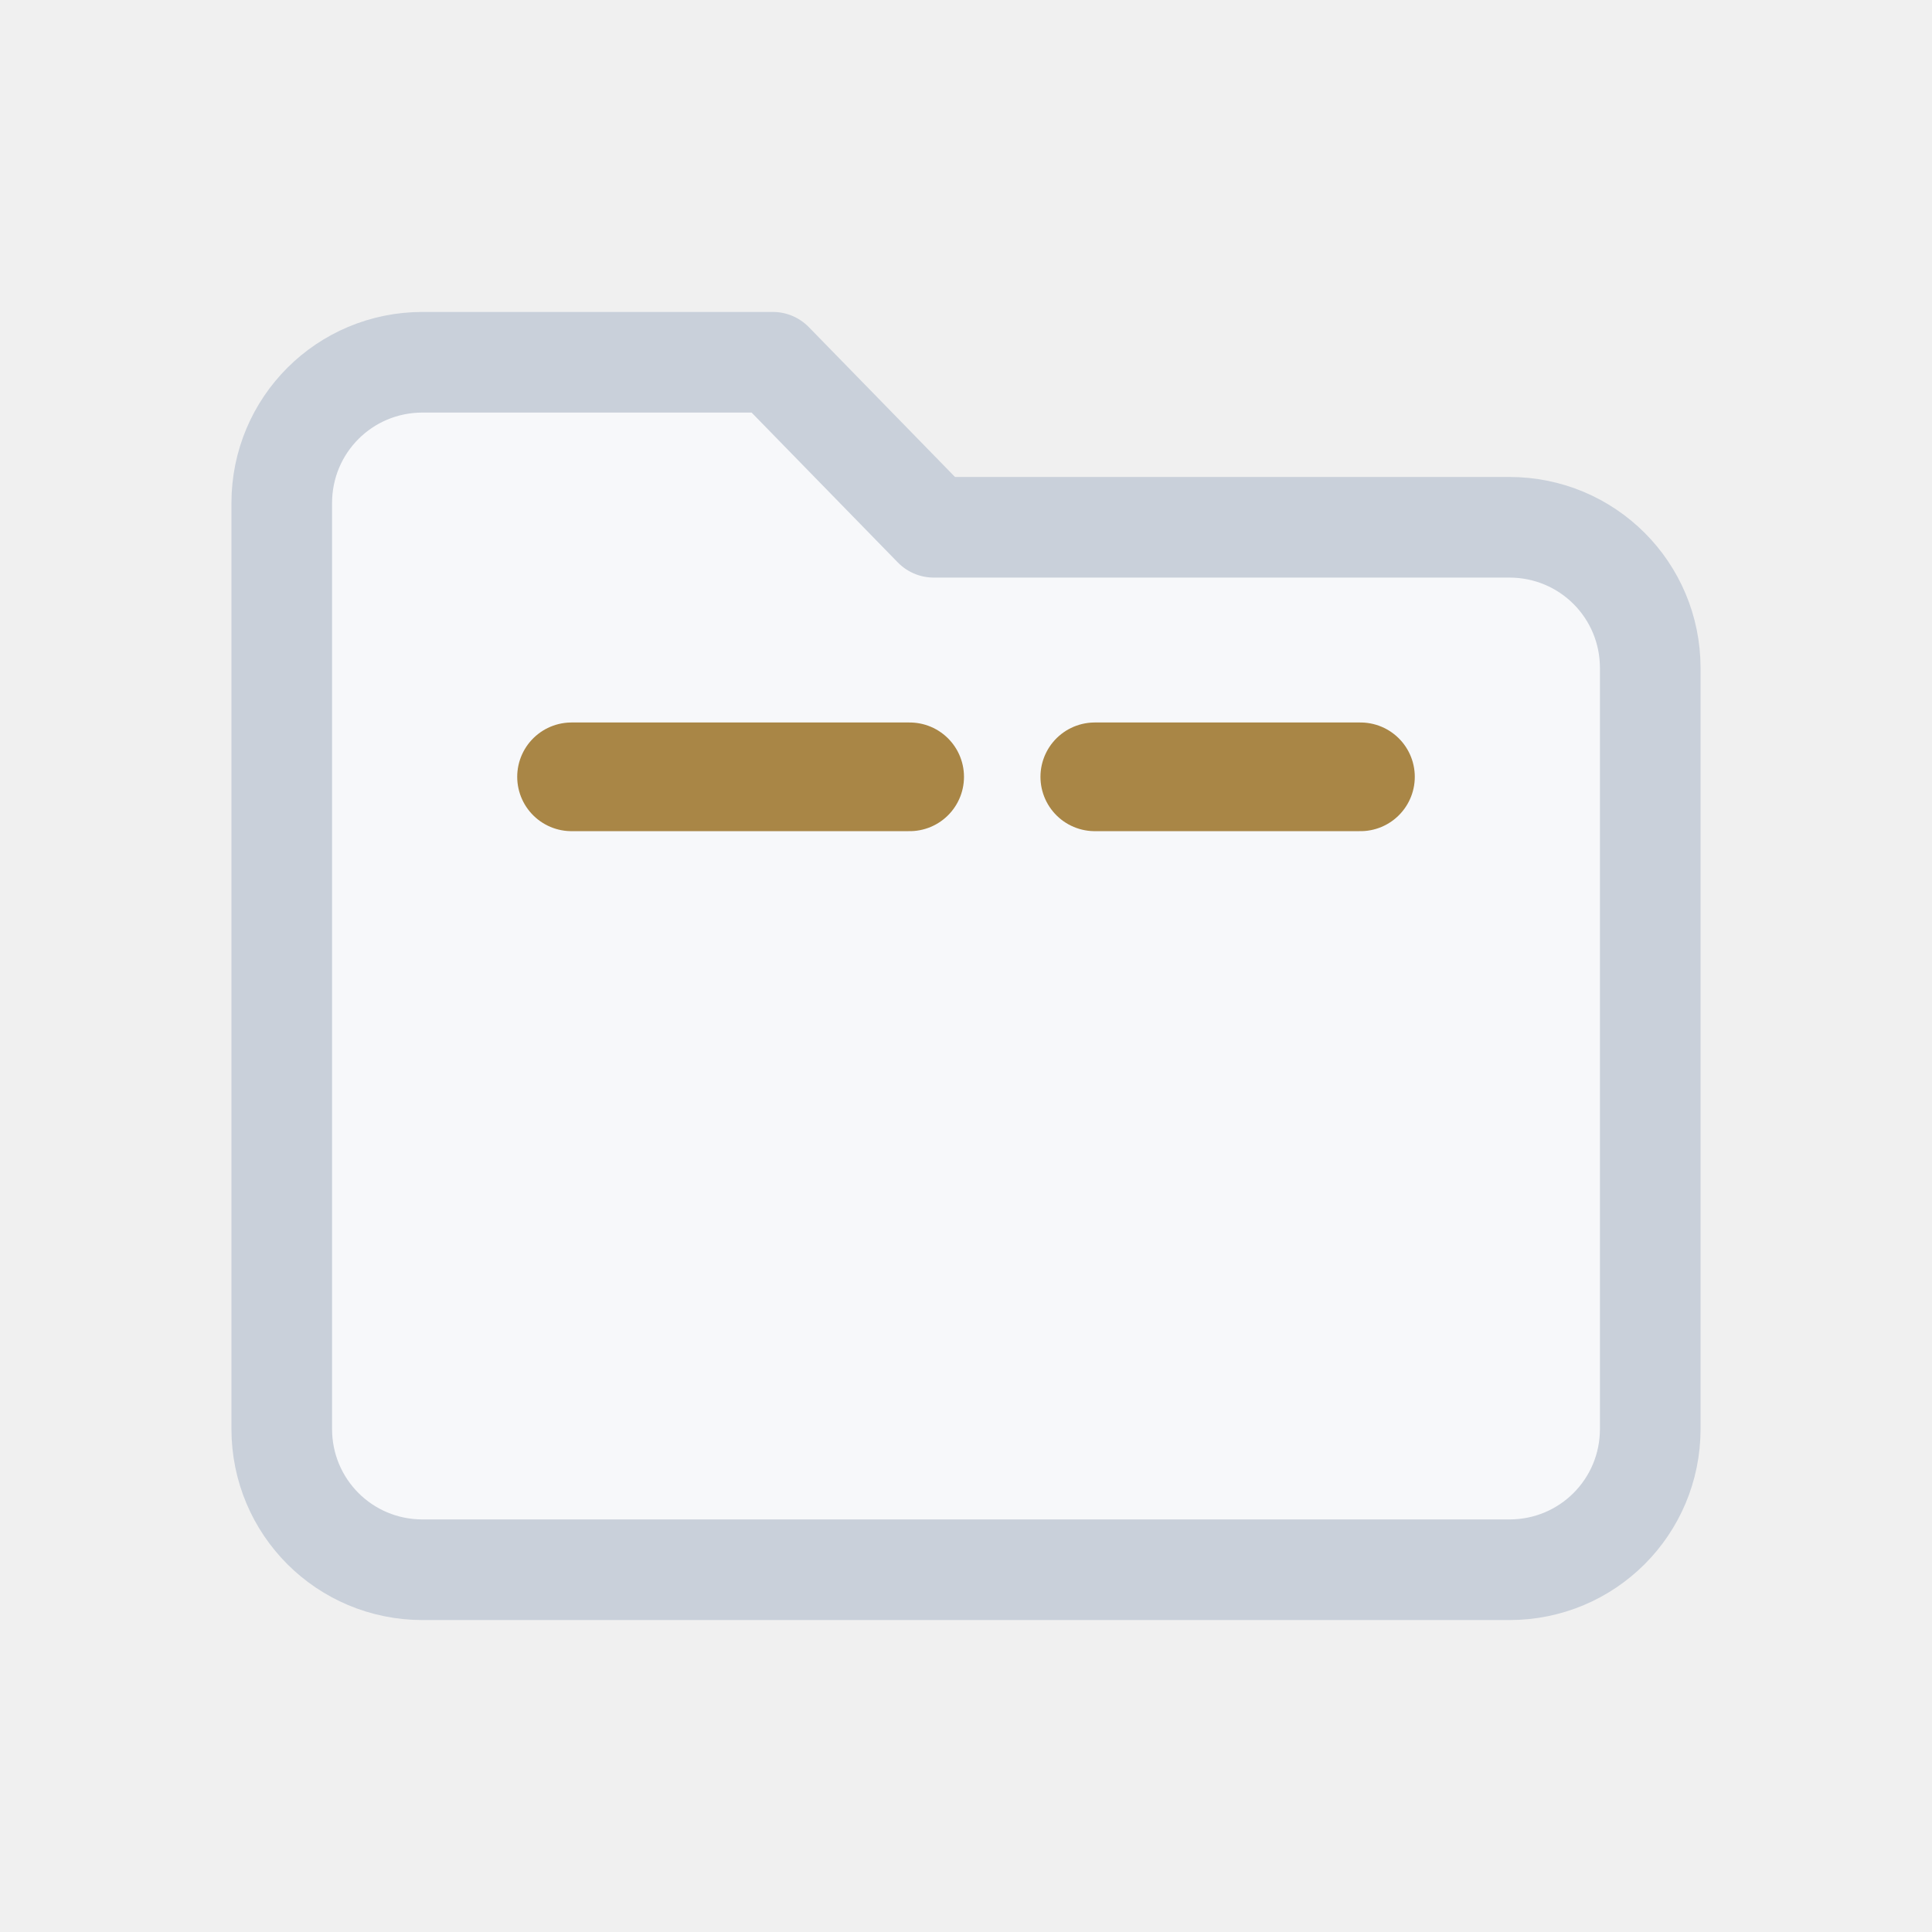
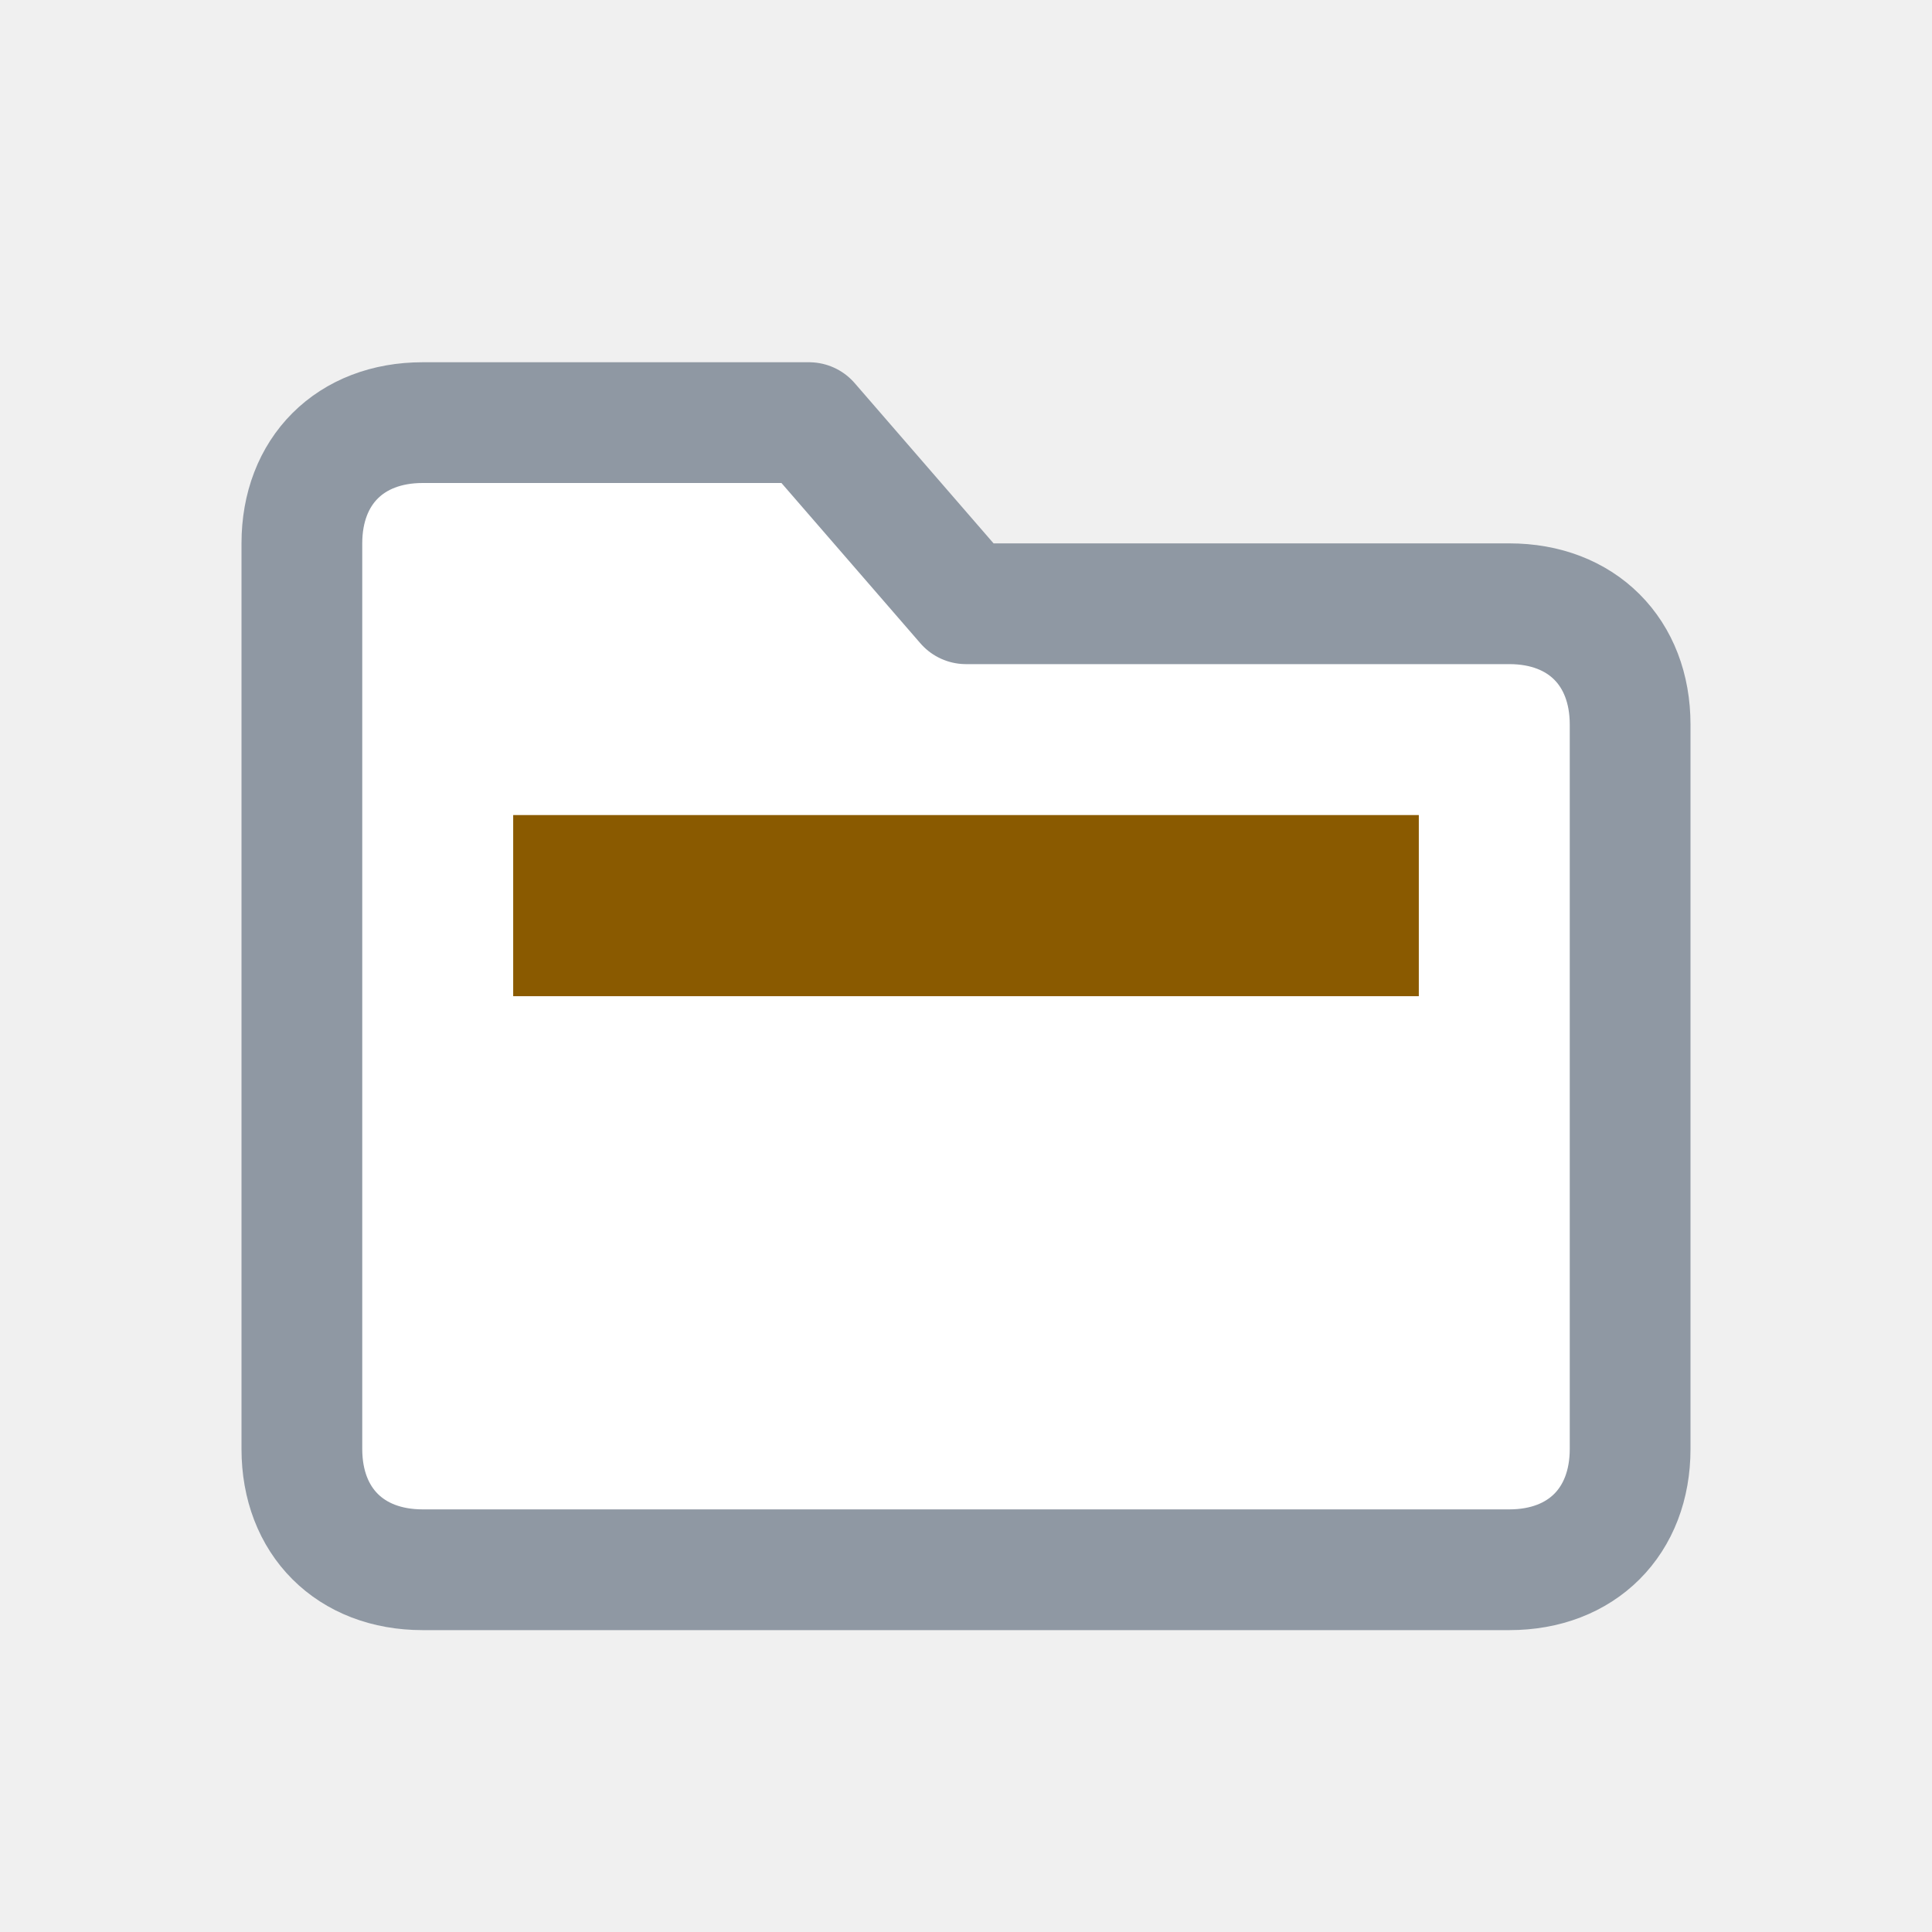
- <svg xmlns="http://www.w3.org/2000/svg" width="24" height="24" viewBox="0 0 24 24">
-   <path fill="#f7f8fa" stroke="#c9d0da" stroke-linejoin="round" stroke-width="1.25" d="M3.5 6.25c0-.97.78-1.75 1.75-1.75h4.35l2 2.05h7.15c.97 0 1.75.78 1.75 1.75v9.45c0 .97-.78 1.75-1.75 1.75H5.25c-.97 0-1.75-.78-1.75-1.75V6.25Z" />
-   <path fill="none" stroke="#8a5a00" stroke-linecap="round" stroke-width="1.35" opacity=".72" d="M7.1 9.65h4.2m2.3 0h3.3" />
+ <svg xmlns="http://www.w3.org/2000/svg" width="16" height="16" viewBox="0 0 16 16">
+   <path fill="#ffffff" stroke="#8f98a3" stroke-linejoin="round" d="M2.5 4.5c0-.6.4-1 1-1h3.2L8 5h4.5c.6 0 1 .4 1 1v6c0 .6-.4 1-1 1h-9c-.6 0-1-.4-1-1V4.5Z" />
+   <path fill="none" stroke="#8a5a00" stroke-linecap="square" stroke-width="1.5" d="M5 7.5h6" />
</svg>
